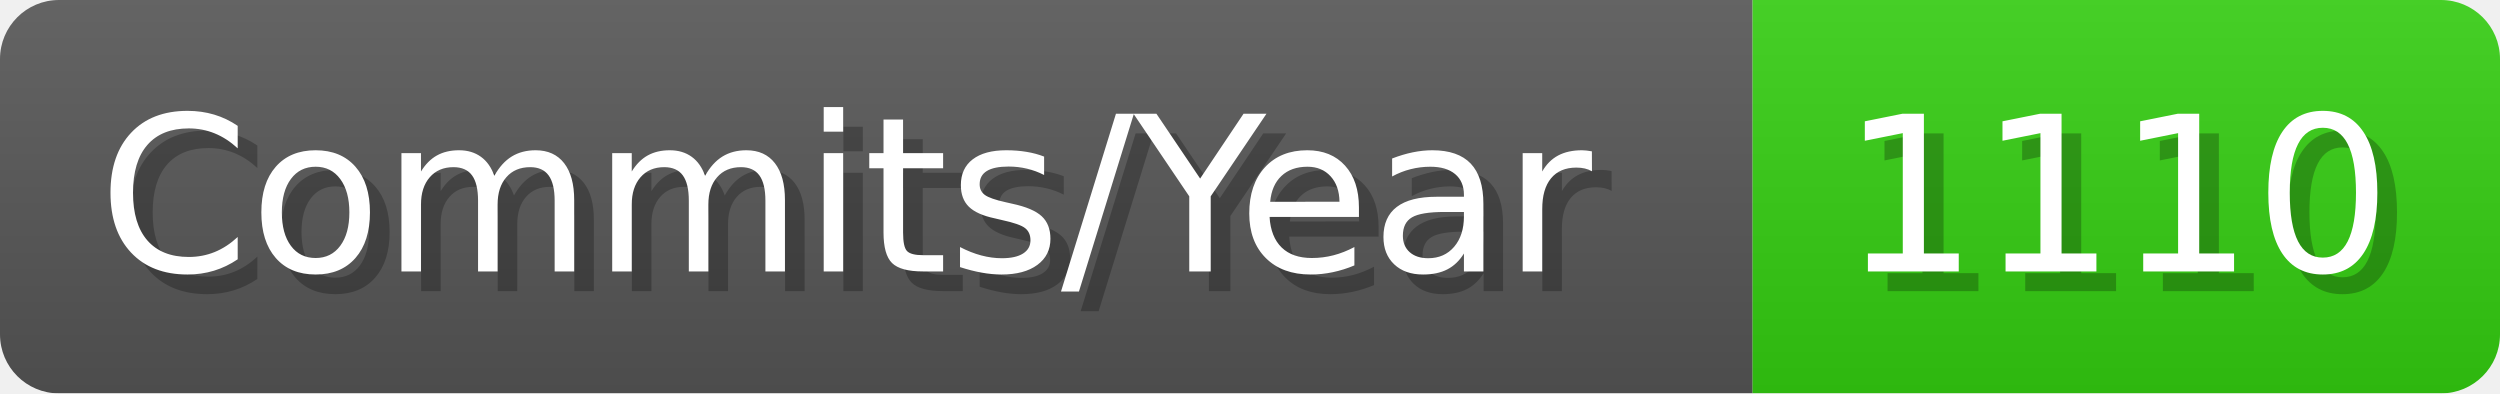
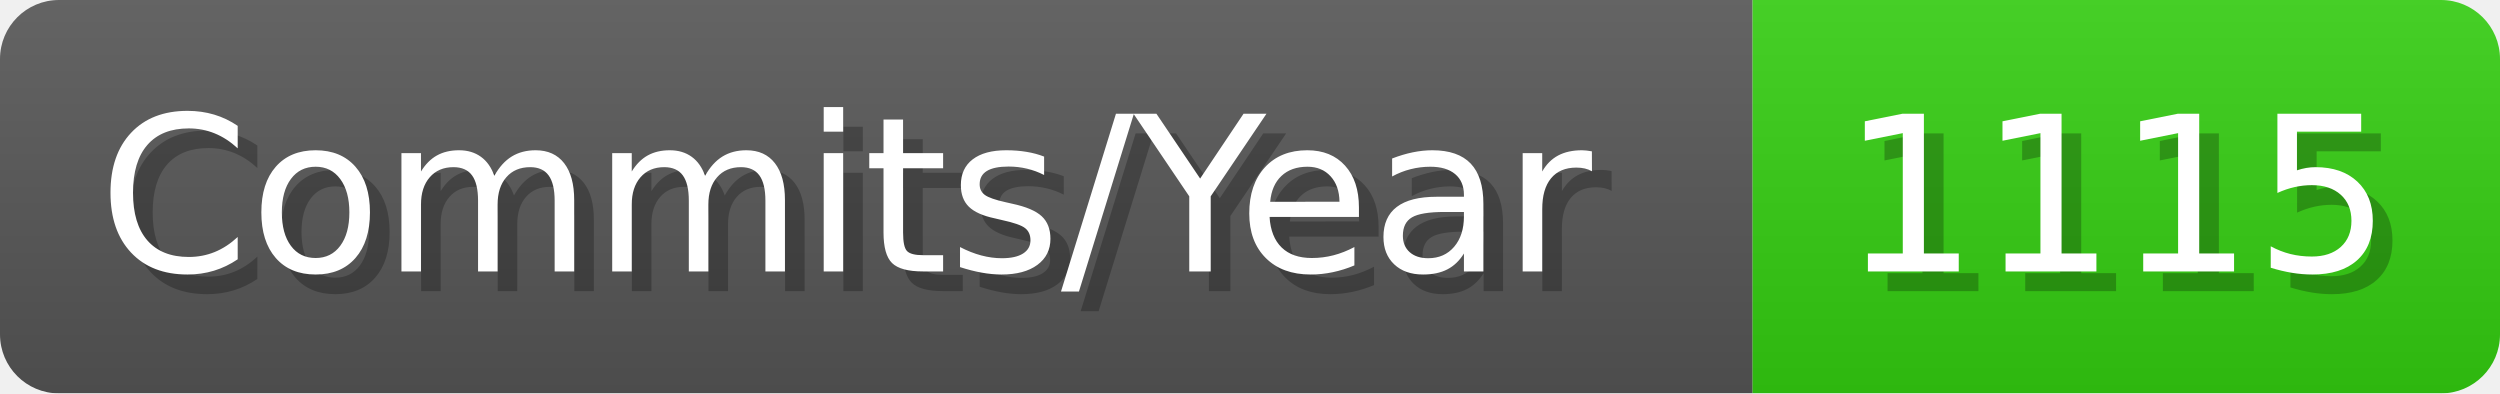
- <svg xmlns="http://www.w3.org/2000/svg" width="127.1" height="20" viewBox="0 0 1271 200" role="img" aria-label="Commits/Year: 1110">
+ <svg xmlns="http://www.w3.org/2000/svg" width="127.1" height="20" viewBox="0 0 1271 200" role="img" aria-label="Commits/Year: 1115">
  <linearGradient id="aUPdi" x2="0" y2="100%">
    <stop offset="0" stop-opacity=".1" stop-color="#EEE" />
    <stop offset="1" stop-opacity=".1" />
  </linearGradient>
  <mask id="WfAiQ">
    <rect width="1271" height="200" rx="30" fill="#FFF" />
  </mask>
  <g mask="url(#WfAiQ)">
    <rect width="891" height="200" fill="#555" />
    <rect width="380" height="200" fill="#3C1" x="891" />
    <rect width="1271" height="200" fill="url(#aUPdi)" />
  </g>
  <g aria-hidden="true" fill="#fff" text-anchor="start" font-family="Verdana,DejaVu Sans,sans-serif" font-size="110">
    <text x="60" y="148" textLength="791" fill="#000" opacity="0.25">Commits/Year</text>
    <text x="50" y="138" textLength="791">Commits/Year</text>
-     <text x="946" y="148" textLength="280" fill="#000" opacity="0.25">1110</text>
-     <text x="936" y="138" textLength="280">1110</text>
+     <text x="946" y="148" textLength="280" fill="#000" opacity="0.25">1115</text>
+     <text x="936" y="138" textLength="280">1115</text>
  </g>
</svg>
